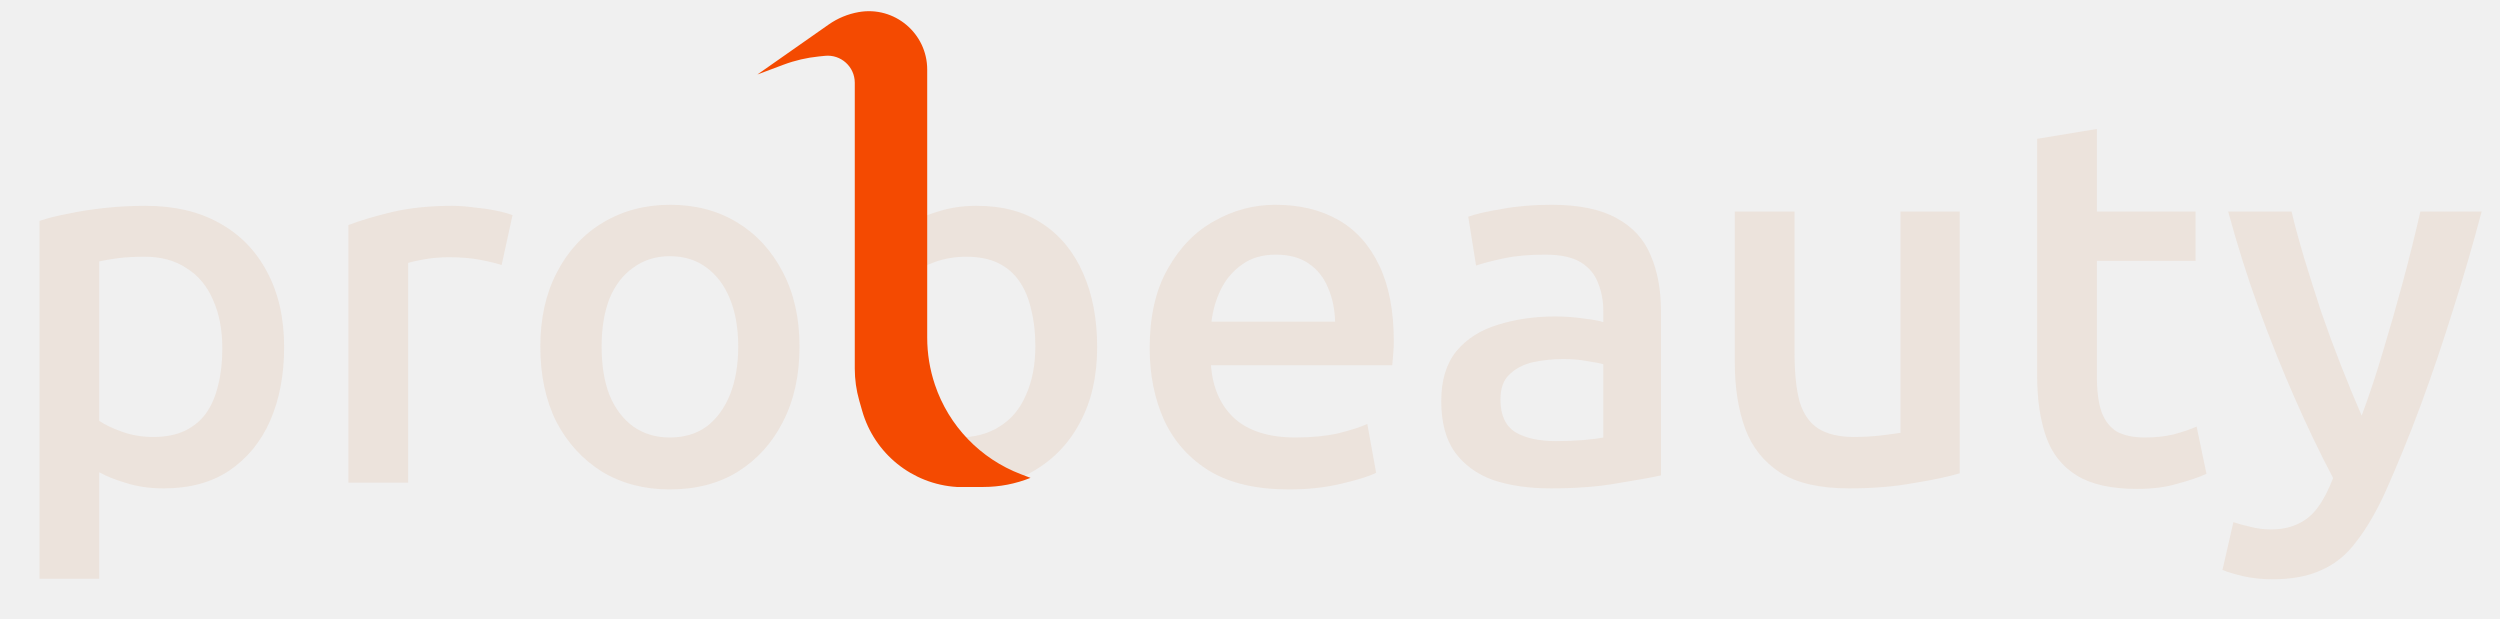
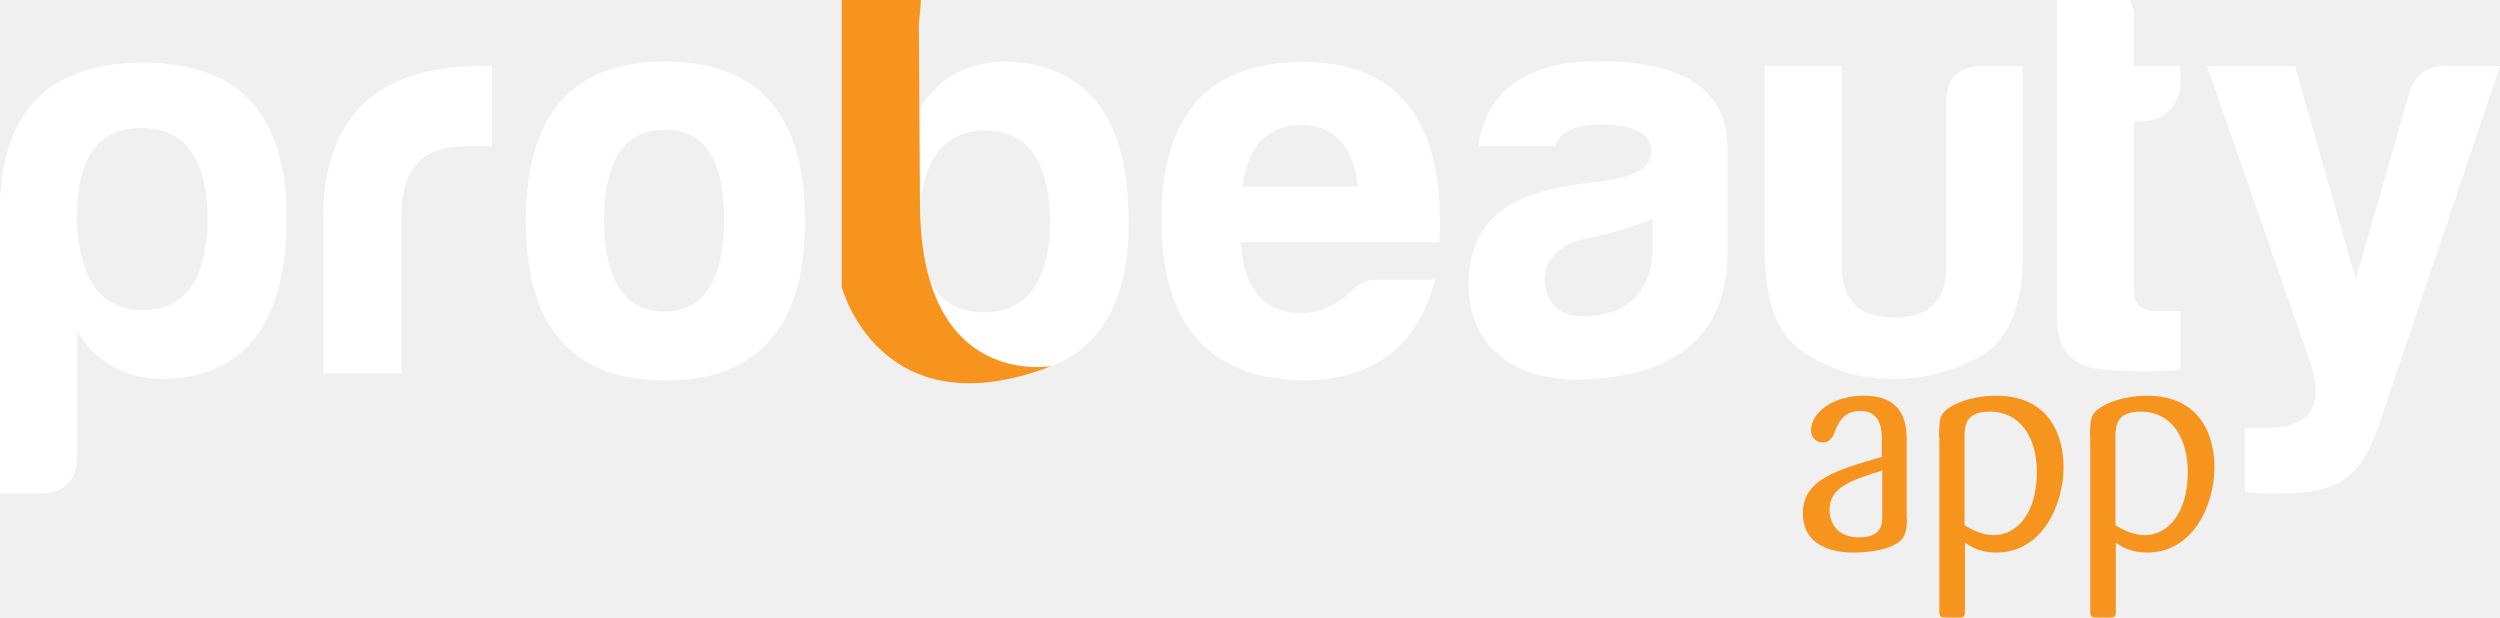
- <svg xmlns="http://www.w3.org/2000/svg" width="202" height="50" viewBox="0 0 202 50" fill="none">
-   <path d="M3.19 46.764V17.847C3.861 17.623 4.645 17.427 5.54 17.259C6.463 17.064 7.457 16.91 8.52 16.798C9.583 16.686 10.661 16.63 11.752 16.63C14.074 16.63 16.061 17.091 17.712 18.015C19.39 18.938 20.677 20.253 21.573 21.96C22.496 23.667 22.958 25.695 22.958 28.046C22.958 30.284 22.58 32.271 21.825 34.005C21.069 35.712 19.964 37.055 18.509 38.035C17.082 38.986 15.319 39.462 13.221 39.462C12.129 39.462 11.136 39.322 10.241 39.042C9.373 38.79 8.632 38.496 8.016 38.161V46.764H3.19ZM12.381 35.307C13.389 35.307 14.242 35.139 14.941 34.803C15.641 34.467 16.215 33.992 16.662 33.376C17.11 32.732 17.432 31.977 17.628 31.11C17.851 30.242 17.963 29.263 17.963 28.172C17.963 26.633 17.712 25.318 17.208 24.226C16.732 23.107 16.019 22.254 15.067 21.666C14.144 21.051 13.025 20.743 11.71 20.743C10.842 20.743 10.101 20.785 9.485 20.869C8.87 20.953 8.38 21.037 8.016 21.121V34.005C8.464 34.313 9.08 34.607 9.863 34.887C10.646 35.167 11.486 35.307 12.381 35.307ZM28.151 39V18.183C29.102 17.819 30.277 17.469 31.676 17.133C33.103 16.798 34.726 16.63 36.545 16.63C37.076 16.63 37.65 16.672 38.266 16.756C38.881 16.812 39.469 16.896 40.028 17.008C40.588 17.119 41.05 17.245 41.413 17.385L40.532 21.414C40.112 21.274 39.539 21.135 38.811 20.995C38.084 20.855 37.244 20.785 36.293 20.785C35.565 20.785 34.894 20.841 34.278 20.953C33.663 21.065 33.229 21.163 32.977 21.247V39H28.151ZM54.109 39.546C52.066 39.546 50.247 39.07 48.653 38.119C47.086 37.139 45.855 35.796 44.959 34.09C44.092 32.355 43.658 30.326 43.658 28.004C43.658 25.709 44.106 23.709 45.001 22.002C45.897 20.267 47.142 18.924 48.736 17.973C50.331 17.021 52.136 16.546 54.151 16.546C56.193 16.546 57.998 17.021 59.565 17.973C61.132 18.924 62.363 20.267 63.258 22.002C64.154 23.709 64.601 25.709 64.601 28.004C64.601 30.326 64.154 32.355 63.258 34.09C62.391 35.796 61.174 37.139 59.607 38.119C58.068 39.07 56.235 39.546 54.109 39.546ZM54.109 35.349C55.284 35.349 56.277 35.055 57.089 34.467C57.9 33.852 58.53 32.998 58.977 31.907C59.425 30.788 59.649 29.487 59.649 28.004C59.649 26.521 59.425 25.234 58.977 24.142C58.53 23.051 57.9 22.212 57.089 21.624C56.277 21.009 55.284 20.701 54.109 20.701C52.989 20.701 52.01 21.009 51.171 21.624C50.331 22.212 49.688 23.051 49.24 24.142C48.82 25.234 48.611 26.521 48.611 28.004C48.611 29.515 48.82 30.816 49.24 31.907C49.688 32.998 50.331 33.852 51.171 34.467C52.01 35.055 52.989 35.349 54.109 35.349Z" fill="#ECE3DC" />
-   <g clip-path="url(#clip0_13_42)">
-     <g clip-path="url(#clip1_13_42)">
-       <path d="M77.445 39.546C76.354 39.546 75.276 39.476 74.213 39.336C73.15 39.224 72.157 39.084 71.233 38.916C70.338 38.72 69.555 38.51 68.883 38.286V7.228L73.71 6.431V17.931C74.325 17.595 75.067 17.301 75.934 17.049C76.829 16.77 77.823 16.63 78.914 16.63C81.013 16.63 82.775 17.105 84.202 18.057C85.657 19.008 86.762 20.351 87.518 22.086C88.273 23.793 88.651 25.779 88.651 28.046C88.651 30.396 88.189 32.425 87.266 34.131C86.371 35.838 85.084 37.167 83.405 38.119C81.754 39.07 79.767 39.546 77.445 39.546ZM77.403 35.349C78.718 35.349 79.837 35.055 80.761 34.467C81.712 33.88 82.425 33.026 82.901 31.907C83.405 30.788 83.657 29.473 83.657 27.962C83.657 26.871 83.545 25.891 83.321 25.024C83.125 24.128 82.803 23.359 82.356 22.715C81.908 22.072 81.334 21.582 80.635 21.247C79.935 20.911 79.082 20.743 78.075 20.743C77.179 20.743 76.34 20.883 75.556 21.163C74.773 21.442 74.157 21.75 73.71 22.086V35.013C74.073 35.097 74.563 35.181 75.179 35.265C75.794 35.321 76.536 35.349 77.403 35.349Z" fill="#ECE3DC" />
-     </g>
-     <path d="M66.955 1.983L61.196 6.02L63.307 5.228C64.228 4.883 65.189 4.659 66.168 4.561L66.662 4.511C67.949 4.383 69.066 5.393 69.066 6.686V29.786C69.066 30.66 69.188 31.529 69.428 32.369L69.664 33.196C70.653 36.659 73.716 39.123 77.31 39.347H79.458C80.762 39.347 82.054 39.097 83.264 38.611L82.503 38.322C79.216 37.073 76.661 34.417 75.541 31.084C75.128 29.856 74.918 28.569 74.918 27.273V5.621C74.918 2.689 72.27 0.467 69.382 0.977C68.509 1.131 67.681 1.474 66.955 1.983Z" fill="#F44A01" />
-   </g>
-   <path d="M104.141 39.546C101.539 39.546 99.412 39.056 97.762 38.077C96.111 37.069 94.88 35.698 94.068 33.964C93.285 32.229 92.893 30.284 92.893 28.13C92.893 25.555 93.383 23.415 94.362 21.708C95.341 19.973 96.6 18.686 98.139 17.847C99.678 16.98 101.315 16.546 103.05 16.546C105.008 16.546 106.701 16.952 108.128 17.763C109.555 18.574 110.661 19.805 111.444 21.456C112.227 23.079 112.619 25.122 112.619 27.584C112.619 27.864 112.605 28.186 112.577 28.549C112.549 28.885 112.521 29.207 112.493 29.515H97.846C97.985 31.333 98.615 32.76 99.734 33.796C100.881 34.831 102.532 35.349 104.687 35.349C105.974 35.349 107.121 35.237 108.128 35.013C109.136 34.761 109.919 34.509 110.479 34.257L111.192 38.203C110.633 38.482 109.695 38.776 108.38 39.084C107.093 39.392 105.68 39.546 104.141 39.546ZM97.888 25.989H107.876C107.848 24.954 107.653 24.031 107.289 23.219C106.953 22.408 106.435 21.764 105.736 21.288C105.036 20.813 104.155 20.575 103.092 20.575C102.001 20.575 101.091 20.841 100.364 21.372C99.636 21.876 99.063 22.548 98.643 23.387C98.251 24.198 97.999 25.066 97.888 25.989ZM125.308 39.462C123.546 39.462 121.993 39.238 120.65 38.79C119.334 38.315 118.299 37.559 117.544 36.524C116.816 35.489 116.453 34.117 116.453 32.411C116.453 30.732 116.858 29.389 117.67 28.381C118.509 27.374 119.628 26.661 121.027 26.241C122.454 25.793 123.993 25.57 125.644 25.57C126.455 25.57 127.225 25.625 127.952 25.737C128.708 25.821 129.239 25.919 129.547 26.031V25.15C129.547 24.31 129.407 23.555 129.128 22.883C128.876 22.184 128.414 21.624 127.743 21.205C127.071 20.785 126.106 20.575 124.847 20.575C123.56 20.575 122.454 20.673 121.531 20.869C120.608 21.065 119.852 21.261 119.265 21.456L118.635 17.511C119.251 17.287 120.16 17.078 121.363 16.882C122.566 16.658 123.895 16.546 125.35 16.546C127.589 16.546 129.351 16.91 130.639 17.637C131.926 18.337 132.835 19.33 133.367 20.617C133.926 21.904 134.206 23.401 134.206 25.108V38.412C133.451 38.58 132.289 38.79 130.722 39.042C129.184 39.322 127.379 39.462 125.308 39.462ZM125.728 35.642C126.511 35.642 127.239 35.614 127.91 35.558C128.582 35.502 129.128 35.432 129.547 35.349V29.431C129.267 29.347 128.834 29.263 128.246 29.179C127.687 29.067 127.043 29.011 126.316 29.011C125.476 29.011 124.665 29.095 123.881 29.263C123.126 29.431 122.496 29.753 121.993 30.228C121.489 30.676 121.237 31.361 121.237 32.285C121.237 33.544 121.643 34.425 122.454 34.929C123.266 35.404 124.357 35.642 125.728 35.642ZM149.406 39.462C147.055 39.462 145.209 39.042 143.866 38.203C142.523 37.335 141.571 36.146 141.012 34.635C140.452 33.096 140.172 31.319 140.172 29.305V17.091H144.999V28.507C144.999 30.158 145.139 31.487 145.419 32.495C145.726 33.474 146.23 34.187 146.93 34.635C147.657 35.083 148.608 35.307 149.784 35.307C150.567 35.307 151.308 35.265 152.008 35.181C152.708 35.097 153.225 35.027 153.561 34.971V17.091H158.346V38.245C157.394 38.524 156.135 38.79 154.568 39.042C153.029 39.322 151.308 39.462 149.406 39.462ZM172.66 39.504C170.589 39.504 168.966 39.14 167.791 38.412C166.616 37.685 165.791 36.636 165.315 35.265C164.839 33.894 164.601 32.257 164.601 30.354V11.216L169.428 10.418V17.091H177.402V21.079H169.428V30.396C169.428 31.599 169.554 32.565 169.806 33.292C170.086 34.02 170.505 34.551 171.065 34.887C171.652 35.195 172.394 35.349 173.289 35.349C174.157 35.349 174.94 35.265 175.64 35.097C176.367 34.901 176.983 34.691 177.486 34.467L178.284 38.286C177.668 38.566 176.885 38.832 175.933 39.084C175.01 39.364 173.919 39.504 172.66 39.504ZM183.605 46.806C182.765 46.806 181.982 46.723 181.254 46.555C180.527 46.387 179.967 46.219 179.576 46.051L180.457 42.19C180.877 42.33 181.338 42.456 181.842 42.568C182.374 42.707 182.919 42.777 183.479 42.777C184.346 42.777 185.088 42.623 185.703 42.316C186.319 42.036 186.851 41.588 187.298 40.973C187.746 40.357 188.152 39.574 188.515 38.622C187.452 36.608 186.417 34.453 185.41 32.159C184.402 29.864 183.437 27.458 182.514 24.94C181.59 22.394 180.765 19.778 180.037 17.091H185.158C185.438 18.267 185.787 19.554 186.207 20.953C186.627 22.324 187.074 23.737 187.55 25.192C188.054 26.647 188.585 28.088 189.145 29.515C189.705 30.942 190.264 32.299 190.824 33.586C191.467 31.851 192.055 30.074 192.586 28.256C193.146 26.409 193.678 24.548 194.181 22.674C194.685 20.799 195.147 18.938 195.566 17.091H200.519C199.791 19.834 199.008 22.52 198.169 25.15C197.357 27.752 196.504 30.27 195.608 32.704C194.713 35.111 193.762 37.447 192.754 39.714C191.999 41.364 191.215 42.707 190.404 43.743C189.621 44.806 188.683 45.575 187.592 46.051C186.529 46.555 185.2 46.806 183.605 46.806Z" fill="#ECE3DC" />
-   <defs>
-     <clipPath id="clip0_13_42">
-       <rect width="29.229" height="39.722" fill="white" transform="translate(61.1964)" />
-     </clipPath>
-     <clipPath id="clip1_13_42">
-       <rect width="16.488" height="38.598" fill="white" transform="translate(74.6869)" />
-     </clipPath>
-   </defs>
+ <svg xmlns="http://www.w3.org/2000/svg" width="2573" height="636" viewBox="0 0 2573 636" fill="none">
+   <path d="M79.38 468.699C79.38 495.034 66.405 508.01 40.072 508.01H0V205.738C4.198 111.469 53.047 64.525 148.075 64.525C246.156 64.525 295.005 117.576 295.005 224.058C295.005 331.685 253.025 387.407 169.065 390.078C129.757 390.078 99.607 374.049 79.38 341.226V468.699ZM146.93 319.09C190.055 319.09 212.19 288.558 213.717 227.493C213.717 163.374 190.818 131.697 145.404 131.697C99.989 131.697 78.617 163.374 78.999 227.493C82.052 288.558 103.805 319.09 146.93 319.09Z" fill="white" />
+   <path d="M332.405 221.005C334.695 118.721 389.269 67.96 494.982 67.96H506.432V150.398H479.717C435.447 150.398 413.312 173.679 413.312 219.86V384.354H332.787V221.005H332.405Z" fill="white" />
+   <path d="M828.534 227.875C828.534 336.647 780.066 391.605 684.657 391.605C589.247 391.605 541.161 336.647 541.161 227.875C541.161 117.958 588.866 63.381 684.657 63.381C780.447 63.381 828.534 117.576 828.534 227.875ZM621.686 227.875C622.45 289.321 643.058 320.617 683.893 320.617C724.347 320.617 744.955 288.176 745.337 225.585C745.337 164.138 725.11 133.606 684.275 133.606C642.676 133.224 621.686 164.901 621.686 227.875Z" fill="white" />
+   <path d="M946.078 112.233C966.304 79.41 996.454 63.381 1035.76 63.381C1120.1 66.434 1161.7 121.393 1161.7 229.02C1161.7 334.357 1112.85 387.407 1014.77 389.315C916.31 390.079 866.697 342.753 866.697 247.721V-21.729H906.769C933.102 -21.729 946.078 -7.989 946.078 18.345V112.233ZM946.078 225.203C945.314 289.321 967.068 321.38 1012.48 321.38C1057.9 321.38 1080.8 288.94 1080.8 225.203C1078.89 164.138 1056.75 134.369 1014.01 134.369C971.266 134.369 948.367 164.52 946.078 225.203Z" fill="white" />
+   <path d="M1338.78 391.605C1242.99 388.552 1195.29 333.212 1195.29 225.585C1195.29 117.957 1243.75 64.144 1339.93 63.762C1440.3 63.762 1487.62 125.209 1481.51 249.247H1276.96C1280.01 297.717 1301 322.144 1339.54 322.144C1358.24 322.144 1375.42 314.51 1391.07 299.244C1398.32 291.611 1407.09 287.794 1417.78 287.794H1476.93C1459.38 354.584 1416.64 391.605 1338.78 391.605ZM1278.48 191.999H1397.55C1392.59 150.017 1373.13 128.644 1339.16 128.644C1305.2 128.644 1284.21 150.017 1278.48 191.999Z" fill="white" />
+   <path d="M1600.58 150.398H1521.2C1530.75 92.005 1571.96 62.999 1644.85 62.999C1732.25 62.999 1776.52 91.623 1778.05 150.398V258.025C1778.05 345.425 1725.38 383.972 1639.89 390.078C1563.95 396.185 1511.28 360.691 1511.28 290.848C1513.19 214.898 1568.15 194.67 1648.29 186.656C1682.26 182.457 1699.81 172.153 1699.81 154.978C1697.9 137.04 1681.11 128.262 1648.29 128.262C1620.43 128.644 1604.78 135.514 1600.58 150.398ZM1700.96 254.59V225.203C1682.26 232.836 1660.88 239.706 1637.6 244.286C1605.93 250.392 1589.9 265.277 1589.9 288.558C1591.81 313.747 1604.78 325.579 1629.97 325.579C1674.24 325.579 1700.96 299.244 1700.96 254.59Z" fill="white" />
+   <path d="M2082.21 258.025C2082.21 312.602 2068.47 348.096 2040.23 365.652C2011.99 381.682 1981.08 390.078 1947.11 390.078C1914.29 390.078 1884.9 380.919 1857.43 363.362C1829.95 346.188 1816.21 311.457 1816.21 258.025V67.96H1895.59V274.055C1895.59 309.167 1913.53 326.724 1949.4 326.724C1985.27 326.724 2003.21 309.549 2003.21 274.055V107.271C2002.45 80.937 2015.04 67.96 2041.38 67.96H2081.83V258.025H2082.21Z" fill="white" />
+   <path d="M2204.72 124.827H2196.32V300.007C2196.32 312.984 2203.95 320.235 2219.6 320.235H2244.02V380.537C2218.45 382.827 2190.21 382.827 2160.45 379.774C2130.68 376.72 2116.18 358.401 2116.94 322.907V-22.492H2158.16C2179.15 -22.492 2196.32 -3.409 2196.32 17.582V67.96H2244.02V85.135C2244.41 108.034 2226.85 124.827 2204.72 124.827Z" fill="white" />
+   <path d="M2332.56 440.457C2376.07 440.457 2391.72 419.084 2379.12 377.102L2271.5 67.96H2361.95L2424.54 287.413L2479.49 96.203C2484.46 77.502 2496.67 67.96 2517.28 67.96H2572.99L2448.2 438.167C2429.12 490.072 2410.04 508.01 2344.01 508.01C2323.79 508.01 2313.1 507.247 2310.43 505.72V440.457H2332.56Z" fill="white" />
+   <path d="M739.994 -59.894C739.994 -59.894 866.315 -145.004 866.315 -14.477C866.315 116.049 866.315 295.428 866.315 295.428C866.315 295.428 905.624 444.655 1082.32 376.72C1082.32 376.72 947.604 401.91 946.841 210.318L945.696 23.307C946.077 23.307 986.149 -263.699 739.994 -59.894Z" fill="#F7941E" />
+   <path d="M1962.76 533.963C1962.38 547.321 1960.85 554.954 1949.78 560.679C1938.33 566.785 1920.4 568.694 1907.8 568.694C1899.79 568.694 1855.52 568.694 1855.52 528.238C1855.52 493.889 1889.1 483.966 1936.81 470.226V454.96C1936.81 443.51 1936.81 422.901 1914.29 422.901C1897.12 422.901 1891.77 436.259 1889.1 442.365C1887.19 448.09 1884.52 455.342 1875.74 455.342C1871.55 455.342 1863.91 452.288 1863.91 442.747C1863.91 424.809 1886.43 407.253 1918.11 407.253C1961.99 407.253 1962.38 439.312 1962.38 454.96V533.963H1962.76ZM1936.81 484.348C1904.37 494.652 1883 501.522 1883 524.803C1883 527.093 1883 553.046 1913.53 553.046C1936.81 553.046 1937.19 539.306 1937.19 531.291V484.348H1936.81Z" fill="#F7941E" />
+   <path d="M1995.58 449.617C1995.96 436.259 1995.96 431.297 1999.01 426.336C2005.12 416.794 2028.4 407.253 2054.35 407.253C2109.69 407.253 2123.81 448.854 2123.81 480.913C2123.81 518.315 2102.82 568.694 2054.35 568.694C2037.18 568.694 2027.64 562.205 2022.29 558.389V630.14C2022.29 633.575 2021.53 635.483 2017.33 635.483H2002.45C1997.87 635.483 1995.96 634.72 1995.96 629.759V449.617H1995.58ZM2022.29 540.833C2031.07 546.176 2041.37 550.756 2052.06 550.756C2076.1 550.756 2096.33 527.856 2096.33 485.874C2096.33 449.998 2079.16 423.664 2047.86 423.664C2021.91 423.664 2021.91 439.312 2021.91 450.38V540.833H2022.29Z" fill="#F7941E" />
+   <path d="M2150.9 449.617C2151.29 436.259 2151.29 431.297 2154.34 426.336C2160.45 416.794 2183.73 407.253 2209.68 407.253C2265.01 407.253 2279.13 448.854 2279.13 480.913C2279.13 518.315 2258.14 568.694 2209.68 568.694C2192.5 568.694 2182.96 562.205 2177.62 558.389V630.14C2177.62 633.575 2176.86 635.483 2172.66 635.483H2157.77C2153.19 635.483 2151.29 634.72 2151.29 629.759V449.617H2150.9ZM2177.62 540.833C2186.4 546.176 2196.7 550.756 2207.39 550.756C2231.43 550.756 2251.66 527.856 2251.66 485.874C2251.66 449.998 2234.48 423.664 2203.19 423.664C2177.24 423.664 2177.24 439.312 2177.24 450.38V540.833H2177.62Z" fill="#F7941E" />
</svg>
